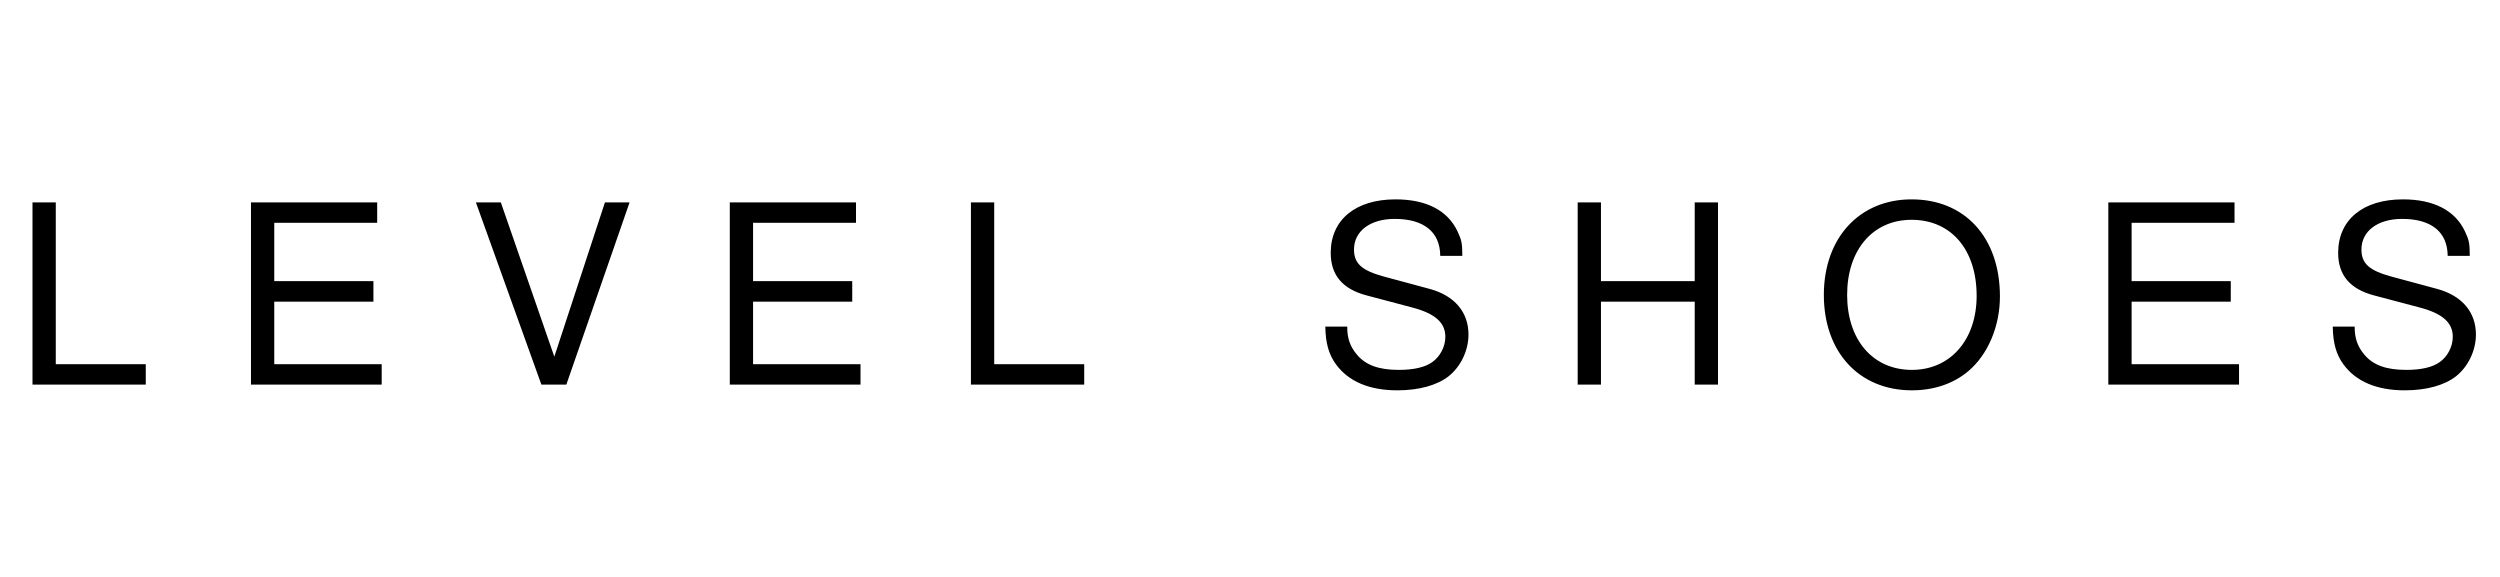
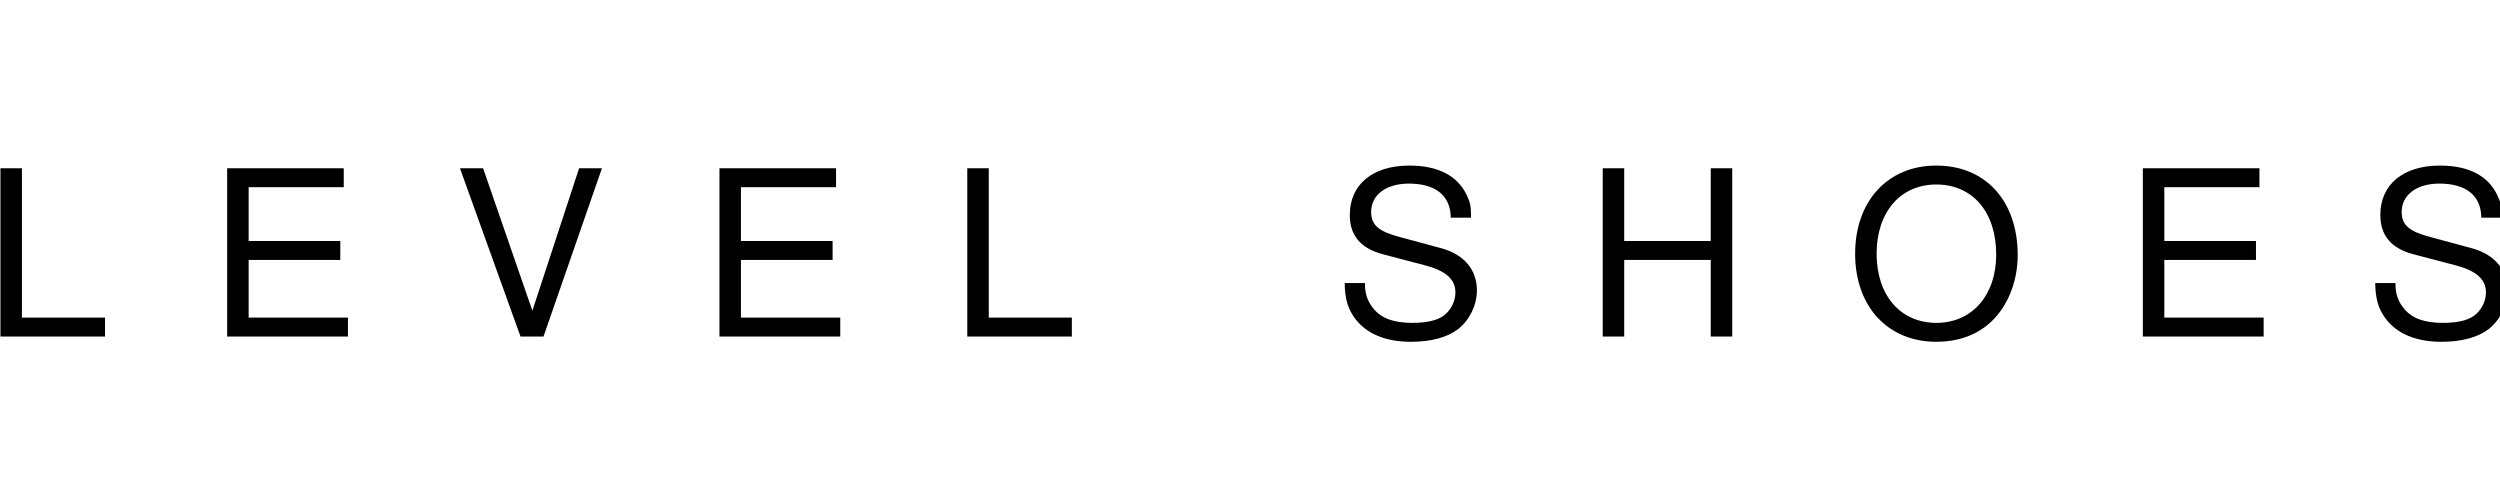
- <svg xmlns="http://www.w3.org/2000/svg" viewBox="0 0 260 60">
-   <text x="130" y="40" text-anchor="middle" font-family="'Helvetica Neue',Helvetica,Arial,sans-serif" font-size="26" font-weight="400" letter-spacing="8" fill="#000">LEVEL SHOES</text>
+ <svg xmlns="http://www.w3.org/2000/svg" viewBox="0 0 260 50">
+   <text x="130" y="35" text-anchor="middle" font-family="'Helvetica Neue',Helvetica,Arial,sans-serif" font-size="24" font-weight="300" letter-spacing="10" fill="#000">LEVEL SHOES</text>
</svg>
